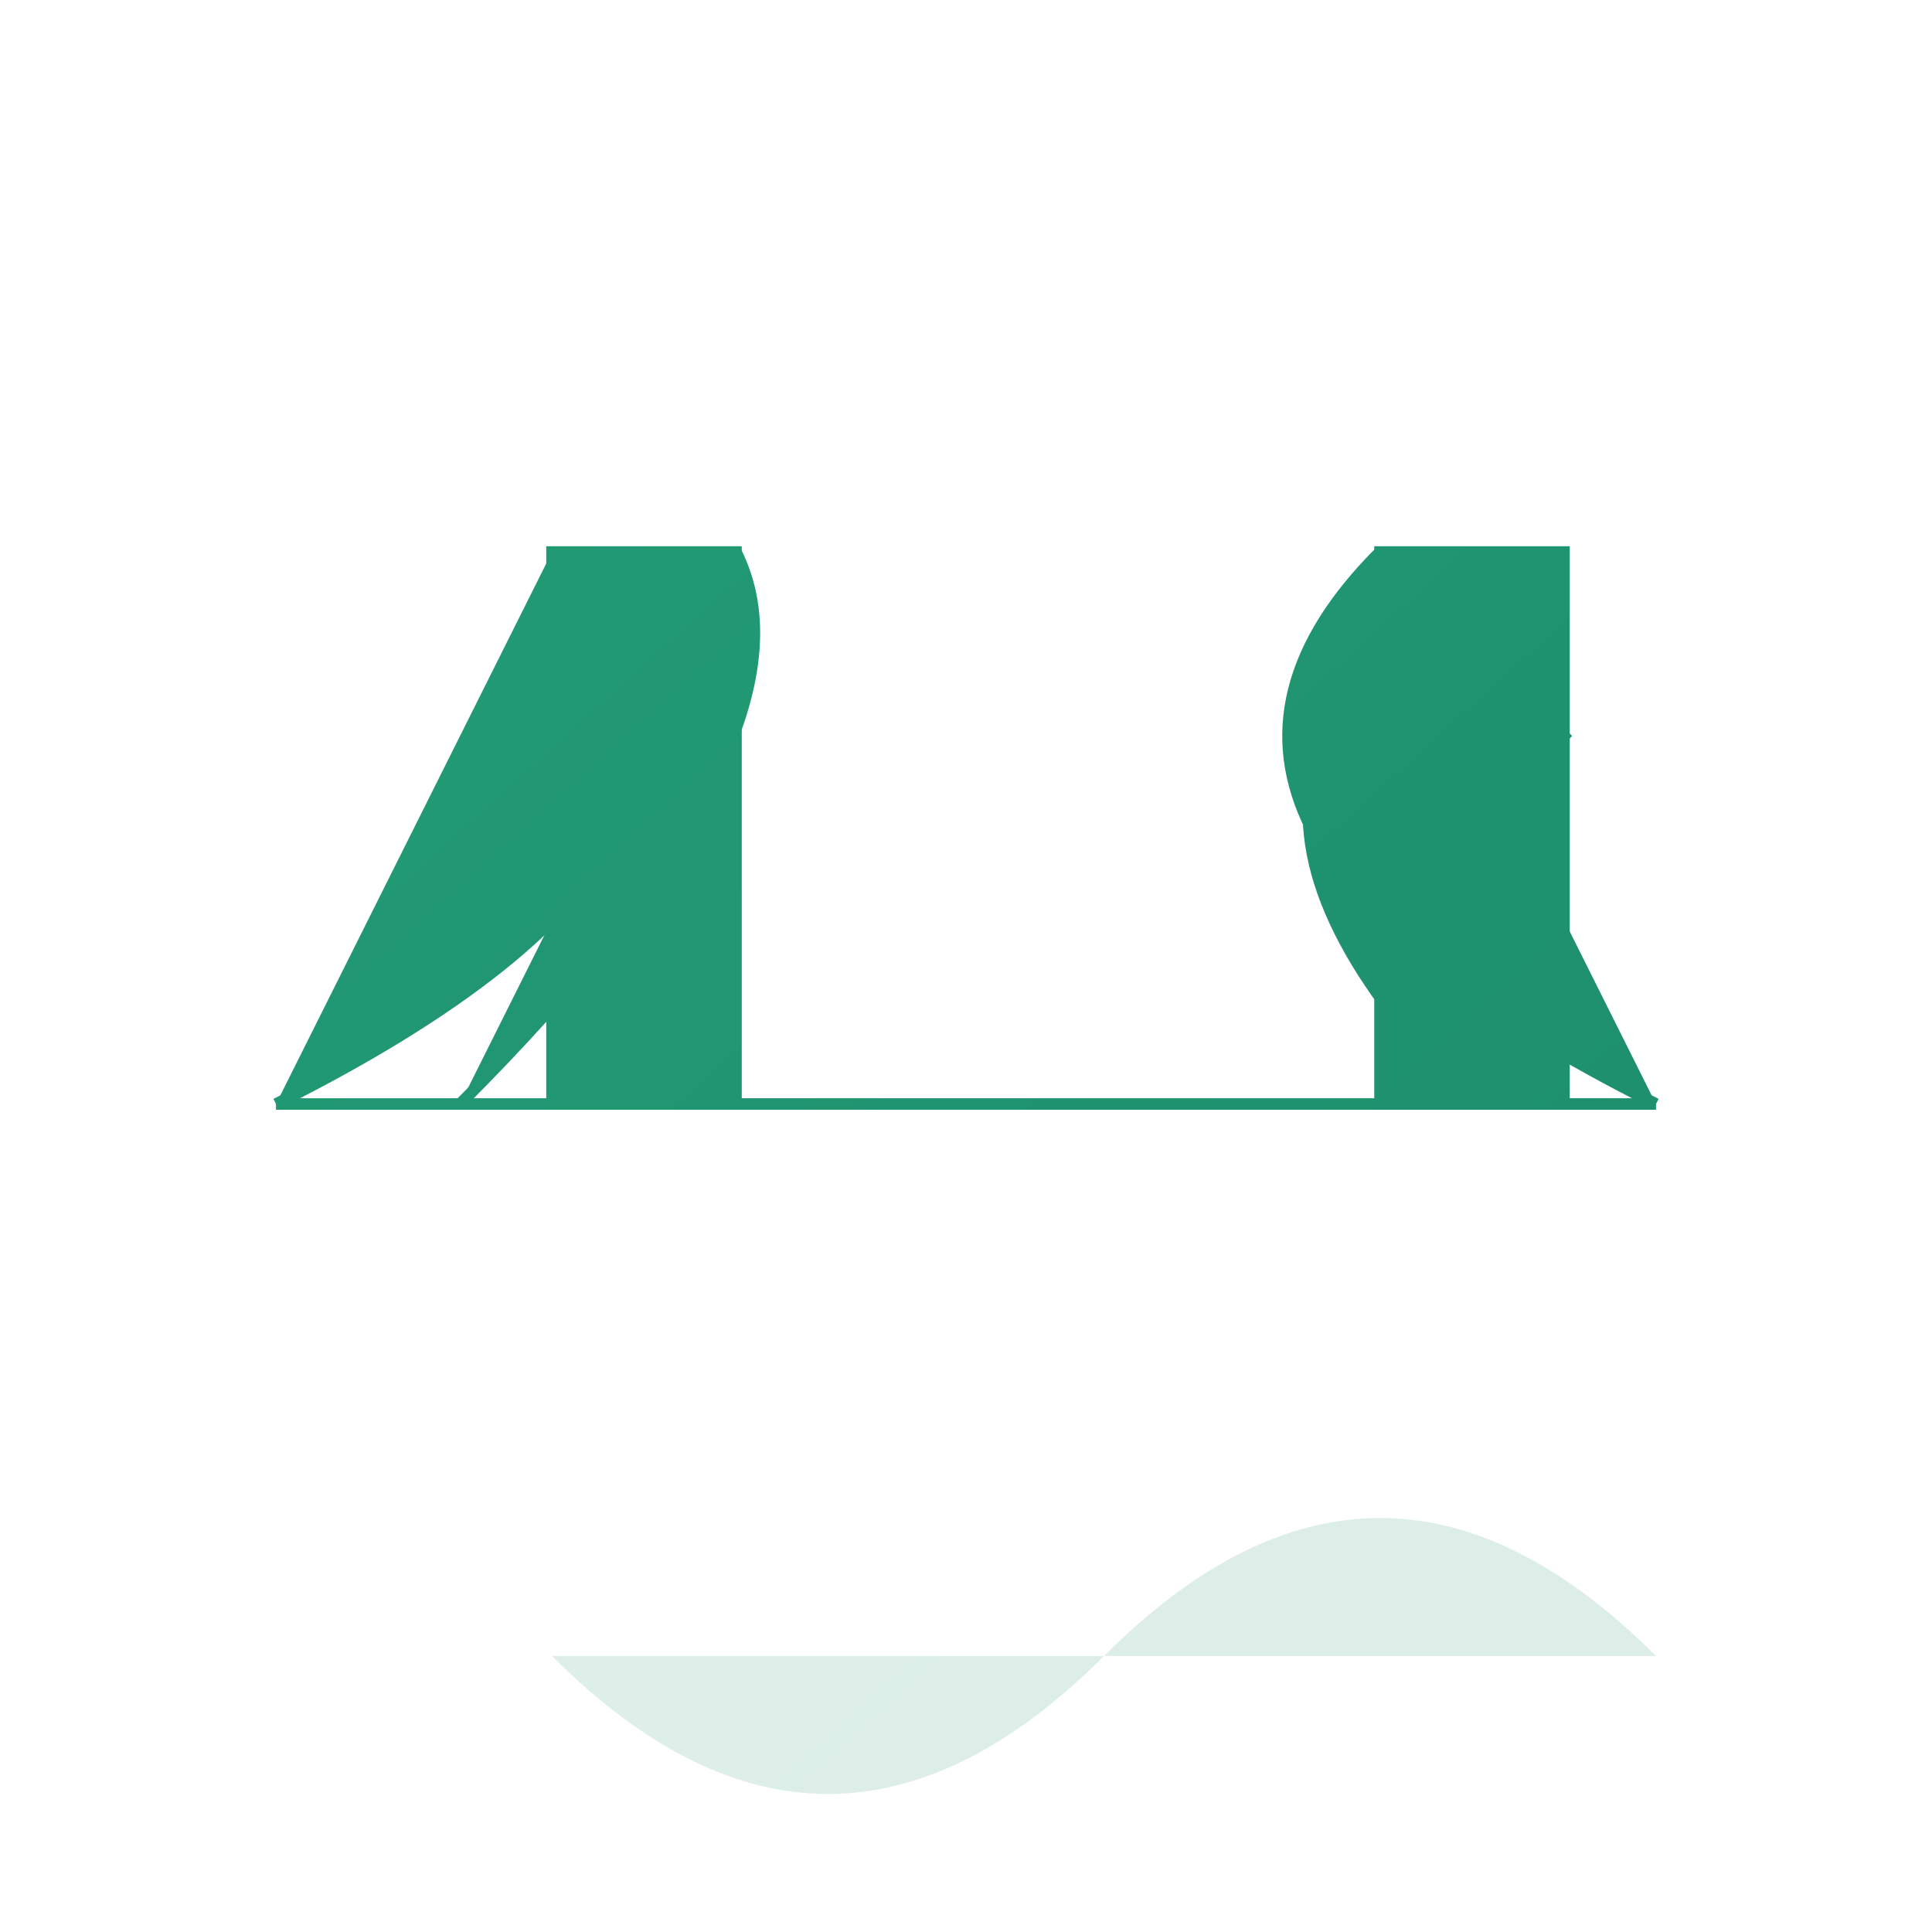
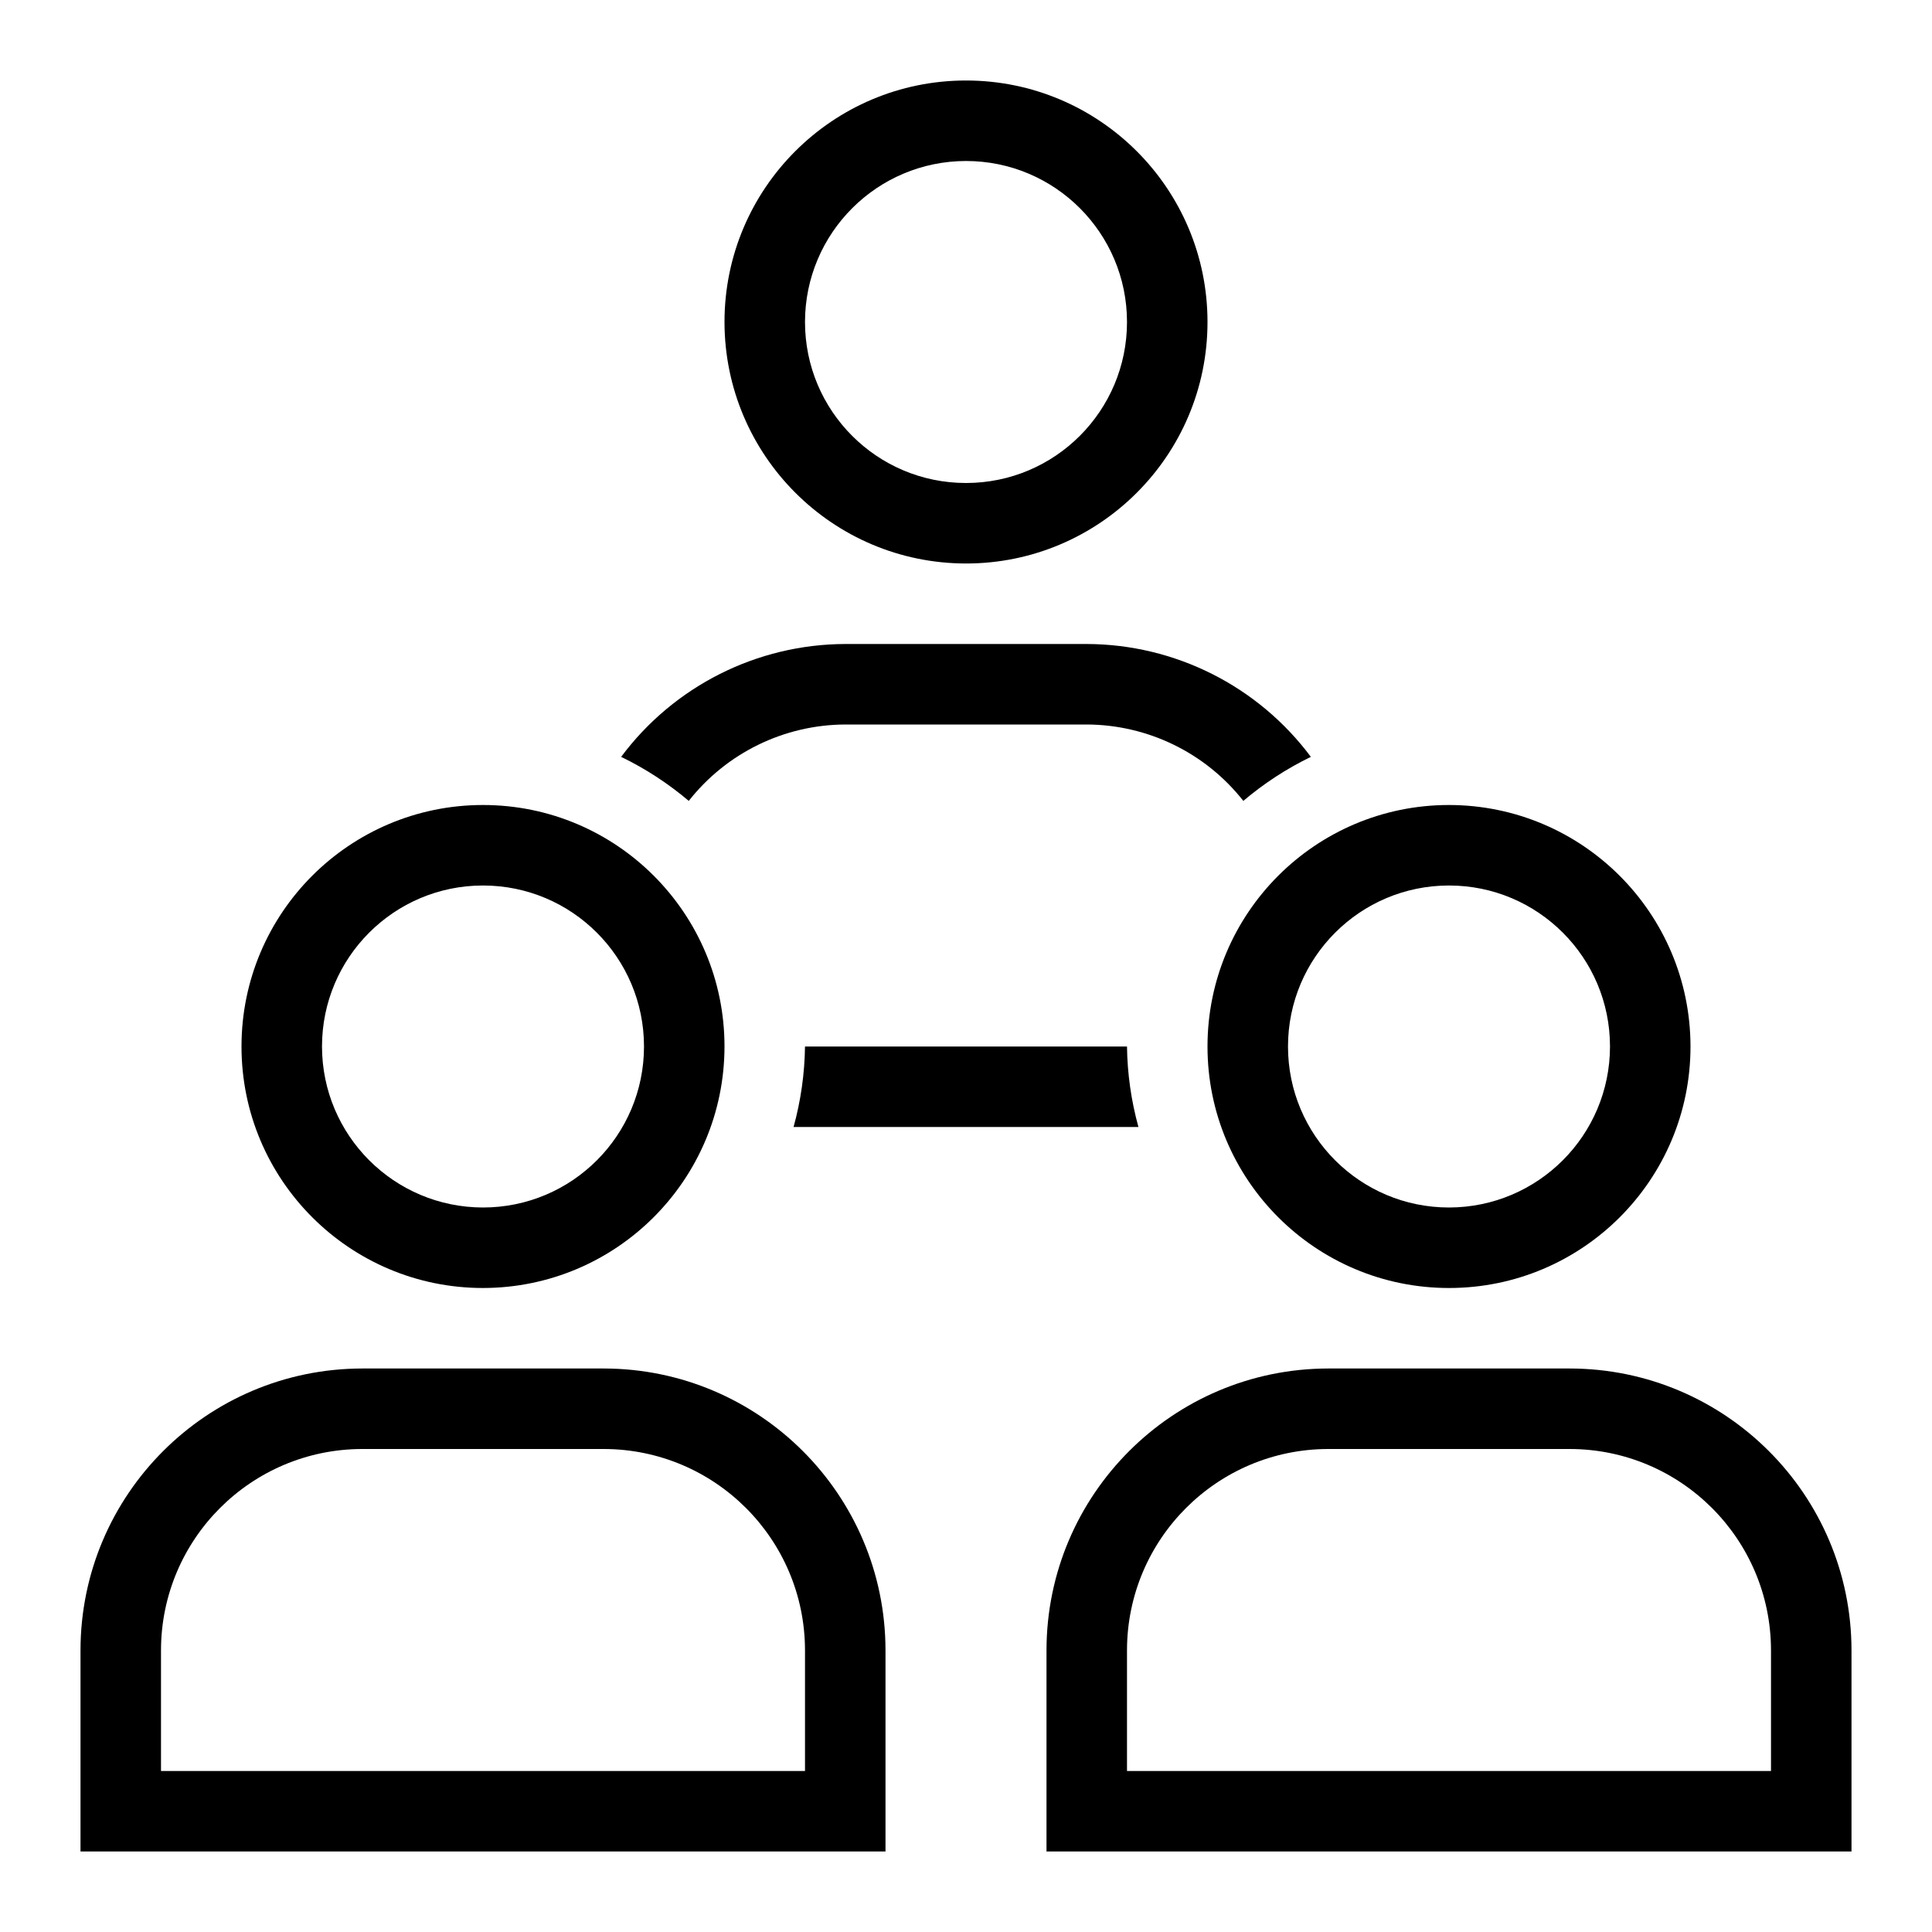
- <svg xmlns="http://www.w3.org/2000/svg" width="42" height="42" viewBox="0 0 42 42" fill="none">
-   <defs>
-     <linearGradient id="paint0_linear" x1="3.267" y1="1" x2="37.8" y2="39.133" gradientUnits="userSpaceOnUse">
-       <stop offset="0.259" stop-color="#219A74" />
-       <stop offset="1" stop-color="#1D8B6A" />
-     </linearGradient>
-     <linearGradient id="paint1_linear" x1="3.267" y1="1" x2="37.8" y2="39.133" gradientUnits="userSpaceOnUse">
-       <stop offset="0.259" stop-color="#219A74" />
-       <stop offset="1" stop-color="#1D8B6A" />
-     </linearGradient>
-   </defs>
-   <path opacity="0.15" fill-rule="evenodd" clip-rule="evenodd" d="M6 36 H36 V36 Q30 30, 24 36 T12 36 H6 V36 Z" fill="url(#paint0_linear)" />
-   <path d="M6 24 H36" fill="url(#paint1_linear)" stroke="url(#paint1_linear)" stroke-width="0.25" />
-   <path d="M12 12 H16 V24 H12 V12 Z" fill="url(#paint1_linear)" stroke="url(#paint1_linear)" stroke-width="0.25" />
-   <path d="M14 14 L12 16 L14 18" fill="url(#paint1_linear)" stroke="url(#paint1_linear)" stroke-width="0.25" />
-   <path d="M30 12 H34 V24 H30 V12 Z" fill="url(#paint1_linear)" stroke="url(#paint1_linear)" stroke-width="0.25" />
-   <path d="M32 14 L34 16 L32 18" fill="url(#paint1_linear)" stroke="url(#paint1_linear)" stroke-width="0.25" />
-   <path d="M12 12 Q18 18, 6 24" fill="url(#paint1_linear)" stroke="url(#paint1_linear)" stroke-width="0.25" />
-   <path d="M16 12 Q18 16, 10 24" fill="url(#paint1_linear)" stroke="url(#paint1_linear)" stroke-width="0.25" />
-   <path d="M30 12 Q24 18, 36 24" fill="url(#paint1_linear)" stroke="url(#paint1_linear)" stroke-width="0.25" />
-   <path d="M34 12 Q24 16, 32 24" fill="url(#paint1_linear)" stroke="url(#paint1_linear)" stroke-width="0.25" />
+ <svg xmlns="http://www.w3.org/2000/svg" width="800px" height="800px" viewBox="0 0 24 24">
+   <path d="M14 13a3.954 3.954 0 0 0 .142 1H9.858A3.954 3.954 0 0 0 10 13zm-3.5-4h3a2.486 2.486 0 0 1 1.945.949 3.992 3.992 0 0 1 .839-.547A3.485 3.485 0 0 0 13.5 8h-3a3.485 3.485 0 0 0-2.784 1.402 3.992 3.992 0 0 1 .84.547A2.486 2.486 0 0 1 10.5 9zM9 4a3 3 0 1 1 3 3 3.003 3.003 0 0 1-3-3zm1 0a2 2 0 1 0 2-2 2.002 2.002 0 0 0-2 2zM4.5 17h3a3.504 3.504 0 0 1 3.5 3.5V23H1v-2.5A3.504 3.504 0 0 1 4.5 17zm0 1A2.503 2.503 0 0 0 2 20.5V22h8v-1.5A2.503 2.503 0 0 0 7.5 18zM6 16a3 3 0 1 1 3-3 3.003 3.003 0 0 1-3 3zm0-1a2 2 0 1 0-2-2 2.002 2.002 0 0 0 2 2zm17 5.5V23H13v-2.5a3.504 3.504 0 0 1 3.5-3.5h3a3.504 3.504 0 0 1 3.5 3.5zm-1 0a2.503 2.503 0 0 0-2.5-2.5h-3a2.503 2.503 0 0 0-2.5 2.5V22h8zM21 13a3 3 0 1 1-3-3 3.003 3.003 0 0 1 3 3zm-1 0a2 2 0 1 0-2 2 2.002 2.002 0 0 0 2-2z" />
+   <path fill="none" d="M0 0h24v24H0z" />
</svg>
